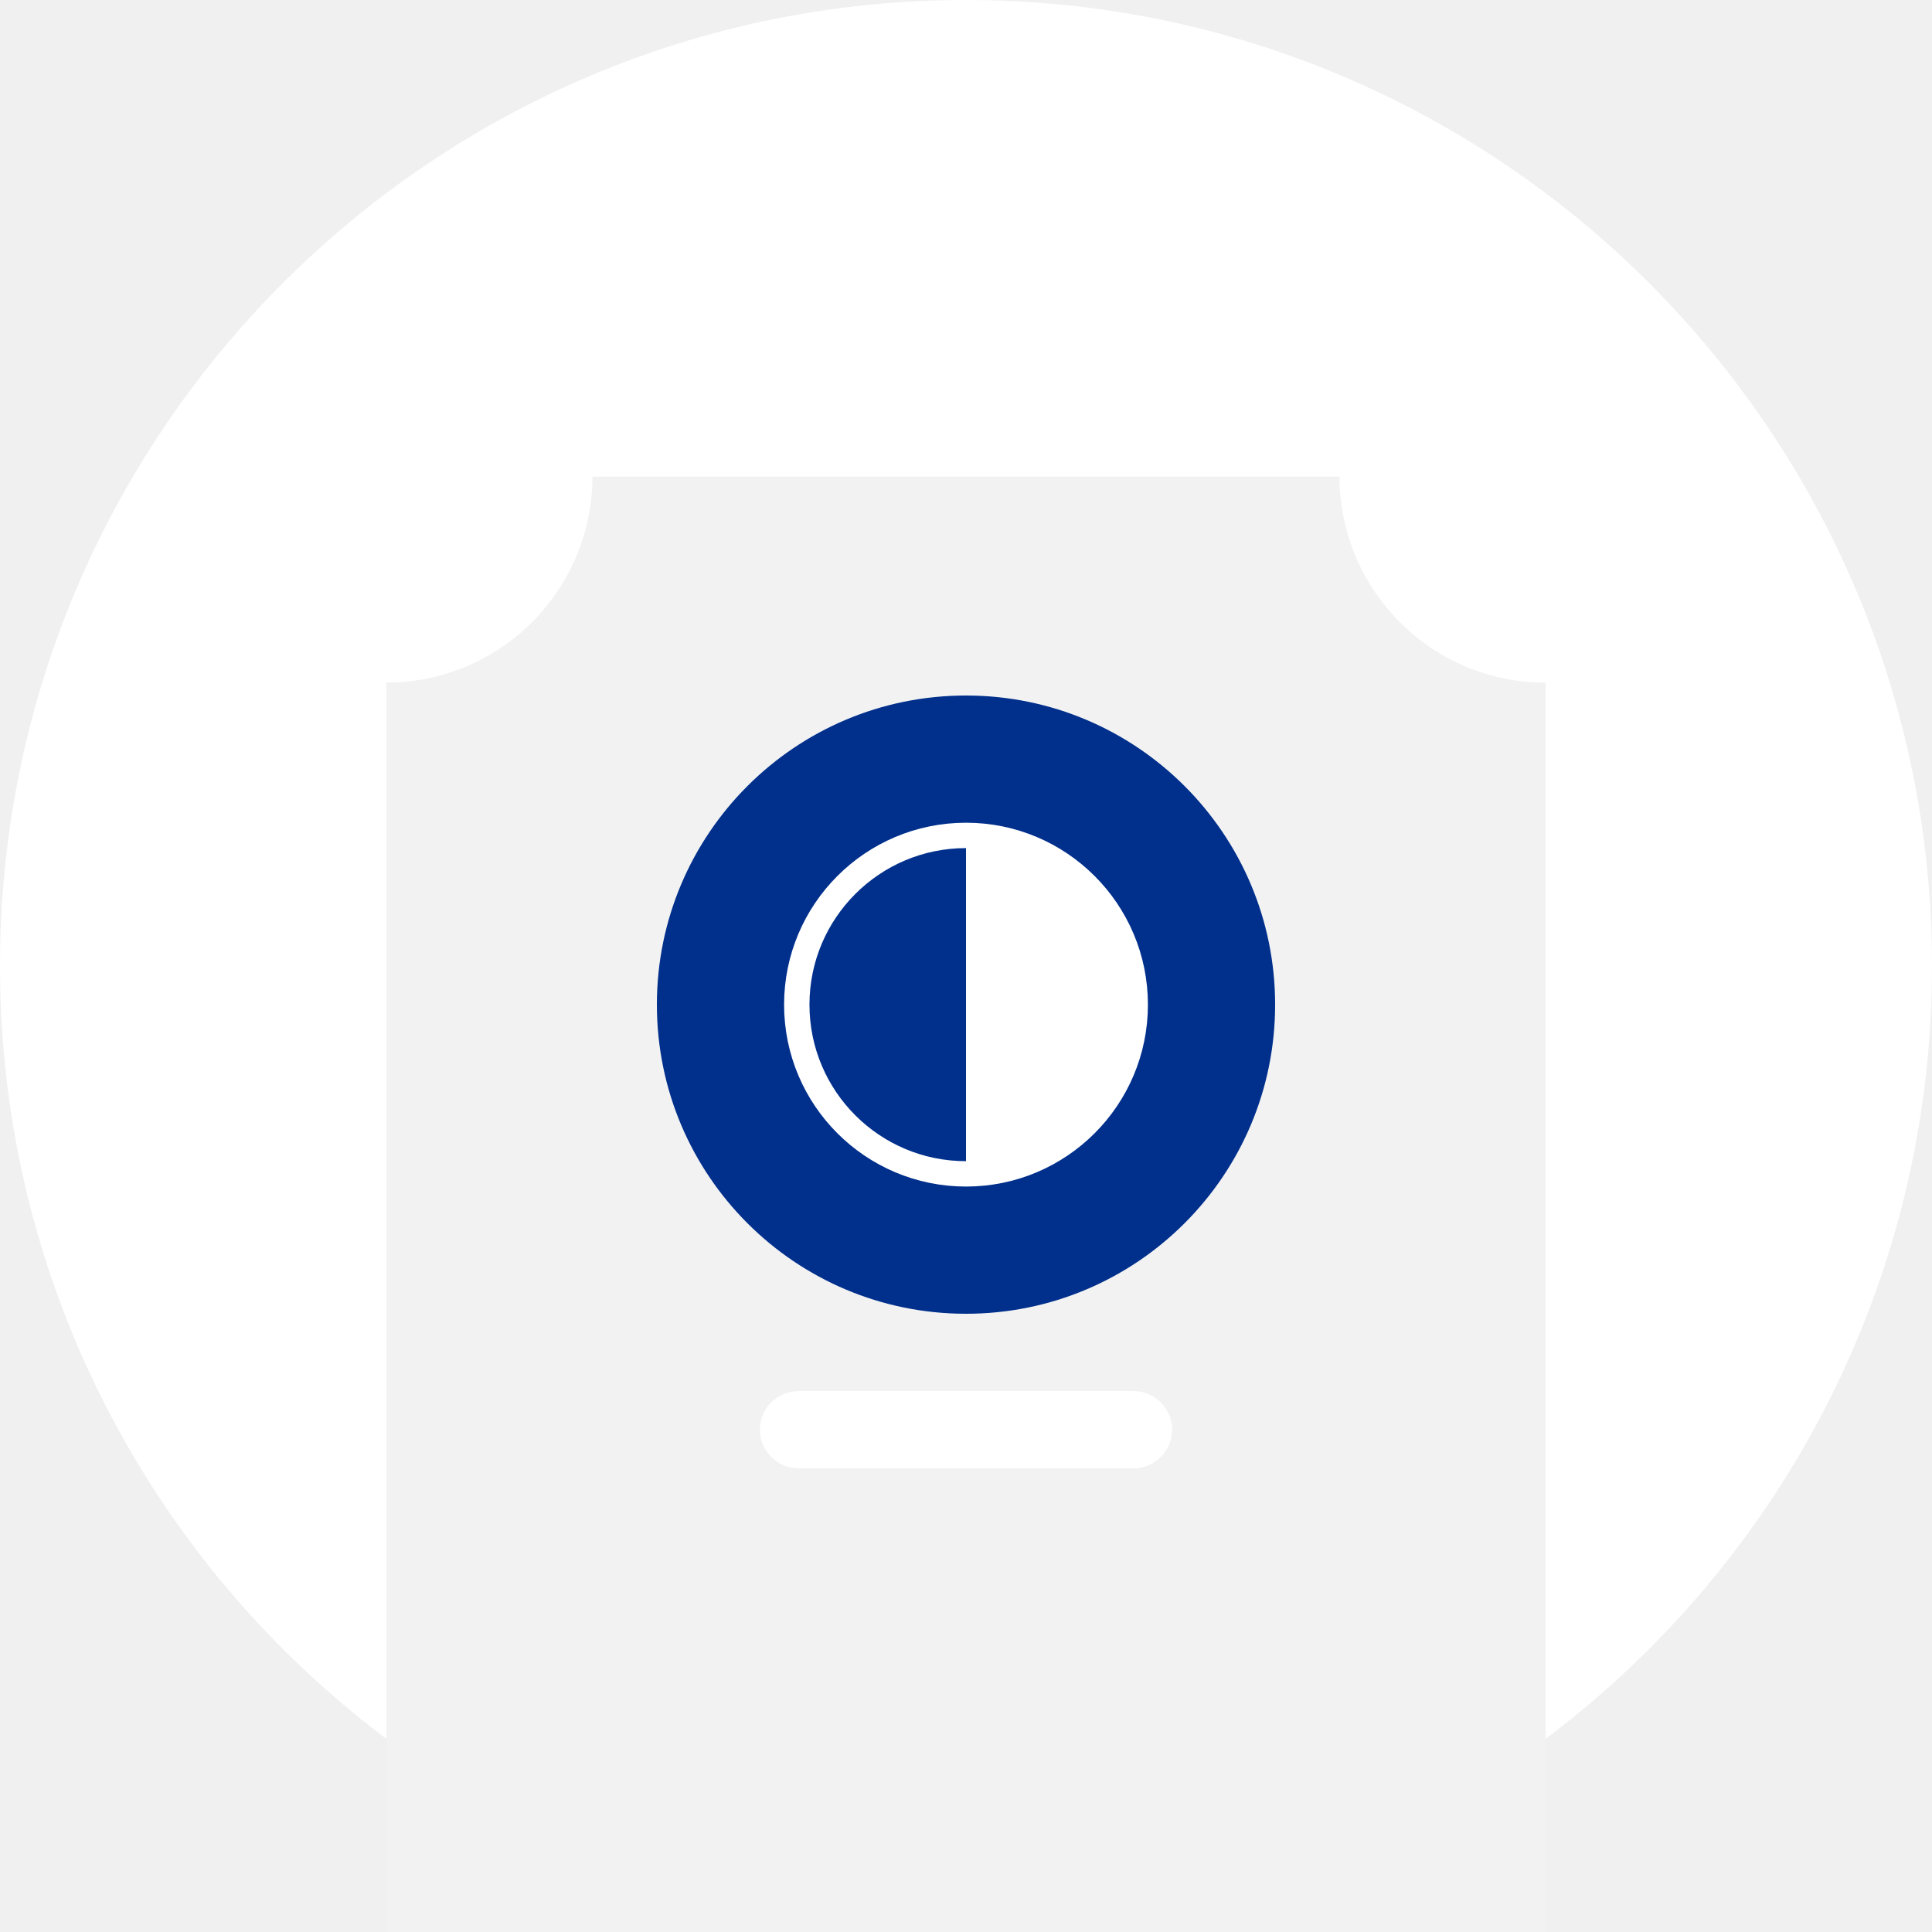
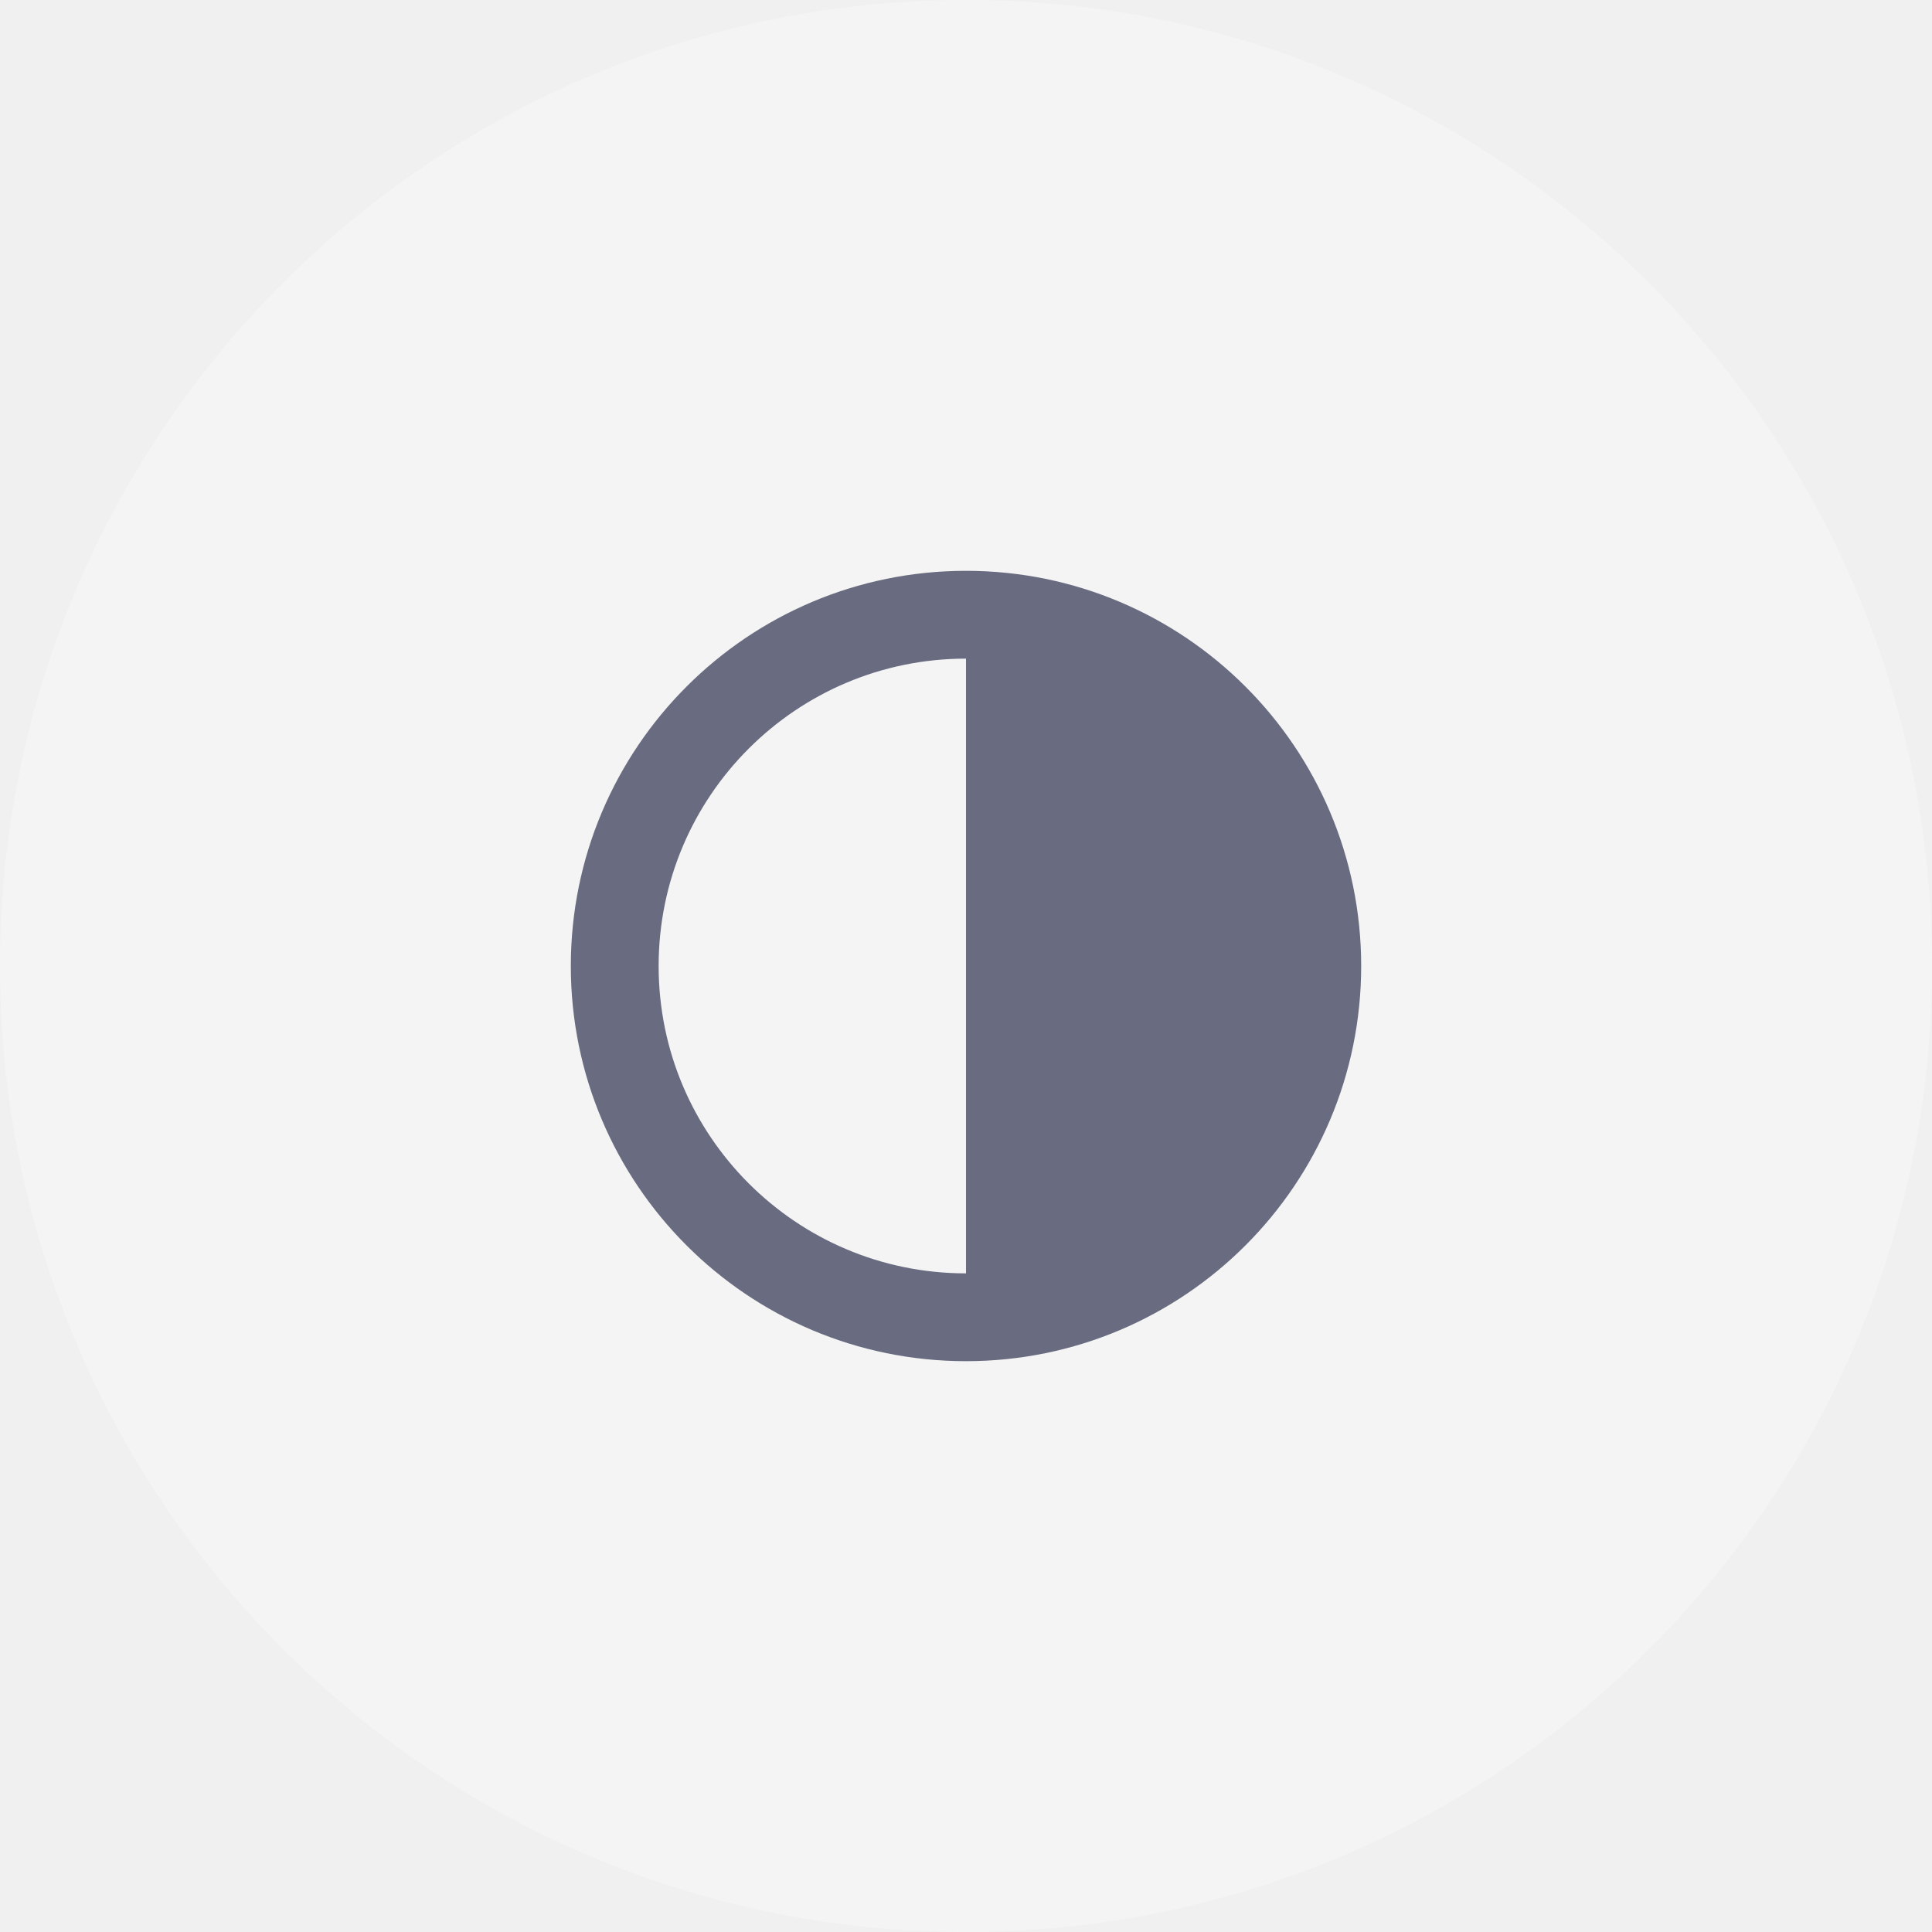
- <svg xmlns="http://www.w3.org/2000/svg" width="137" height="137" viewBox="0 0 137 137" fill="none">
-   <path d="M68.5 137C106.332 137 137 106.332 137 68.5C137 30.669 106.332 0 68.5 0C30.669 0 0 30.669 0 68.5C0 106.332 30.669 137 68.5 137Z" fill="white" />
-   <path d="M109.6 137H27.4V48.407C31.274 48.402 34.988 46.861 37.728 44.122C40.468 41.382 42.009 37.668 42.013 33.794H94.986C94.982 35.713 95.359 37.614 96.094 39.386C96.83 41.159 97.909 42.769 99.271 44.121C100.623 45.483 102.233 46.563 104.006 47.299C105.779 48.035 107.68 48.411 109.6 48.407V137Z" fill="#F2F2F2" />
-   <path d="M68.5 93.16C80.606 93.16 90.42 83.346 90.42 71.24C90.42 59.134 80.606 49.32 68.5 49.32C56.394 49.32 46.58 59.134 46.58 71.24C46.58 83.346 56.394 93.16 68.5 93.16Z" fill="#002F8C" />
-   <path d="M68.5 59.24C75.127 59.24 80.5 64.613 80.5 71.24C80.5 77.867 75.127 83.24 68.5 83.24C61.873 83.24 56.5 77.867 56.5 71.24C56.5 64.613 61.873 59.24 68.5 59.24Z" stroke="white" stroke-width="1.8" />
-   <path d="M68.5 59.24C75.127 59.24 80.5 64.613 80.5 71.24C80.5 77.867 75.127 83.24 68.5 83.24V59.24Z" fill="white" />
-   <path d="M80.373 98.64H56.627C55.113 98.64 53.887 99.867 53.887 101.38C53.887 102.893 55.113 104.12 56.627 104.12H80.373C81.886 104.12 83.113 102.893 83.113 101.38C83.113 99.867 81.886 98.64 80.373 98.64Z" fill="white" />
+ <svg xmlns="http://www.w3.org/2000/svg" width="44" height="44" viewBox="0 0 44 44" fill="none">
+   <rect width="44" height="44" rx="22" fill="#F4F4F4" />
+   <circle cx="22" cy="22" r="8" stroke="#696C80" stroke-width="2" />
+   <path d="M22 14C26.418 14 30 17.582 30 22C30 26.418 26.418 30 22 30V14Z" fill="#696C80" />
</svg>
